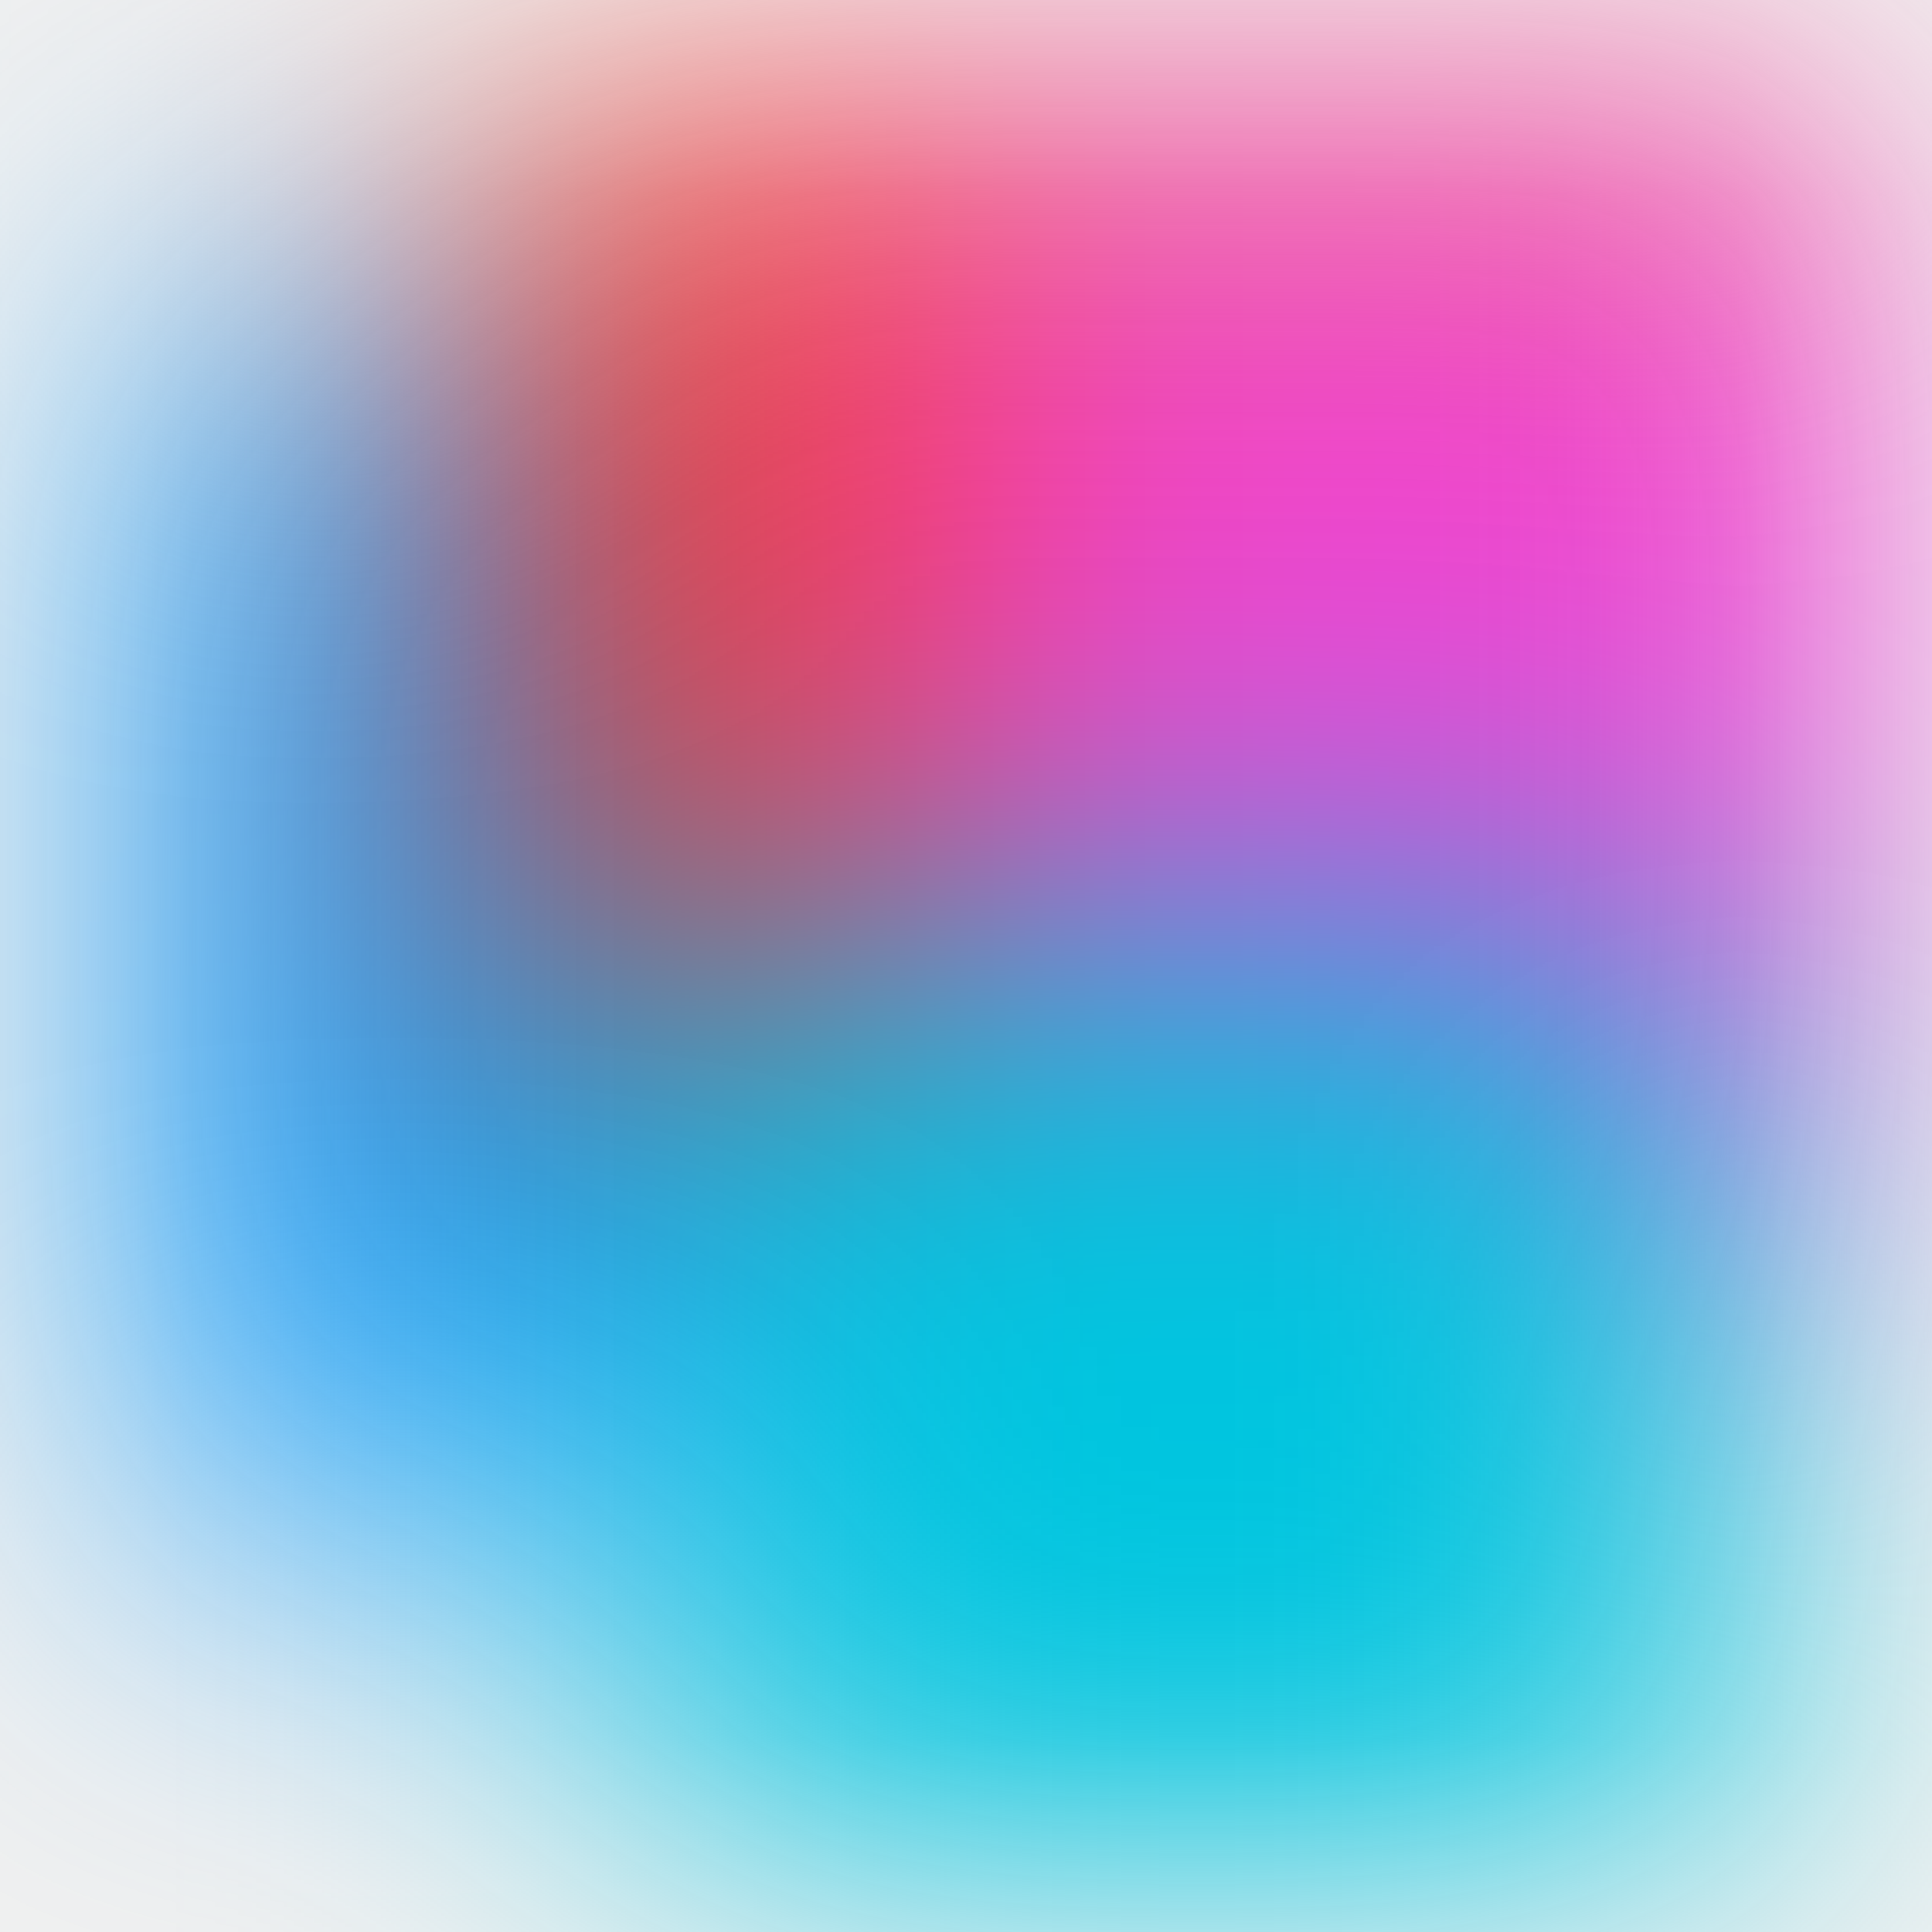
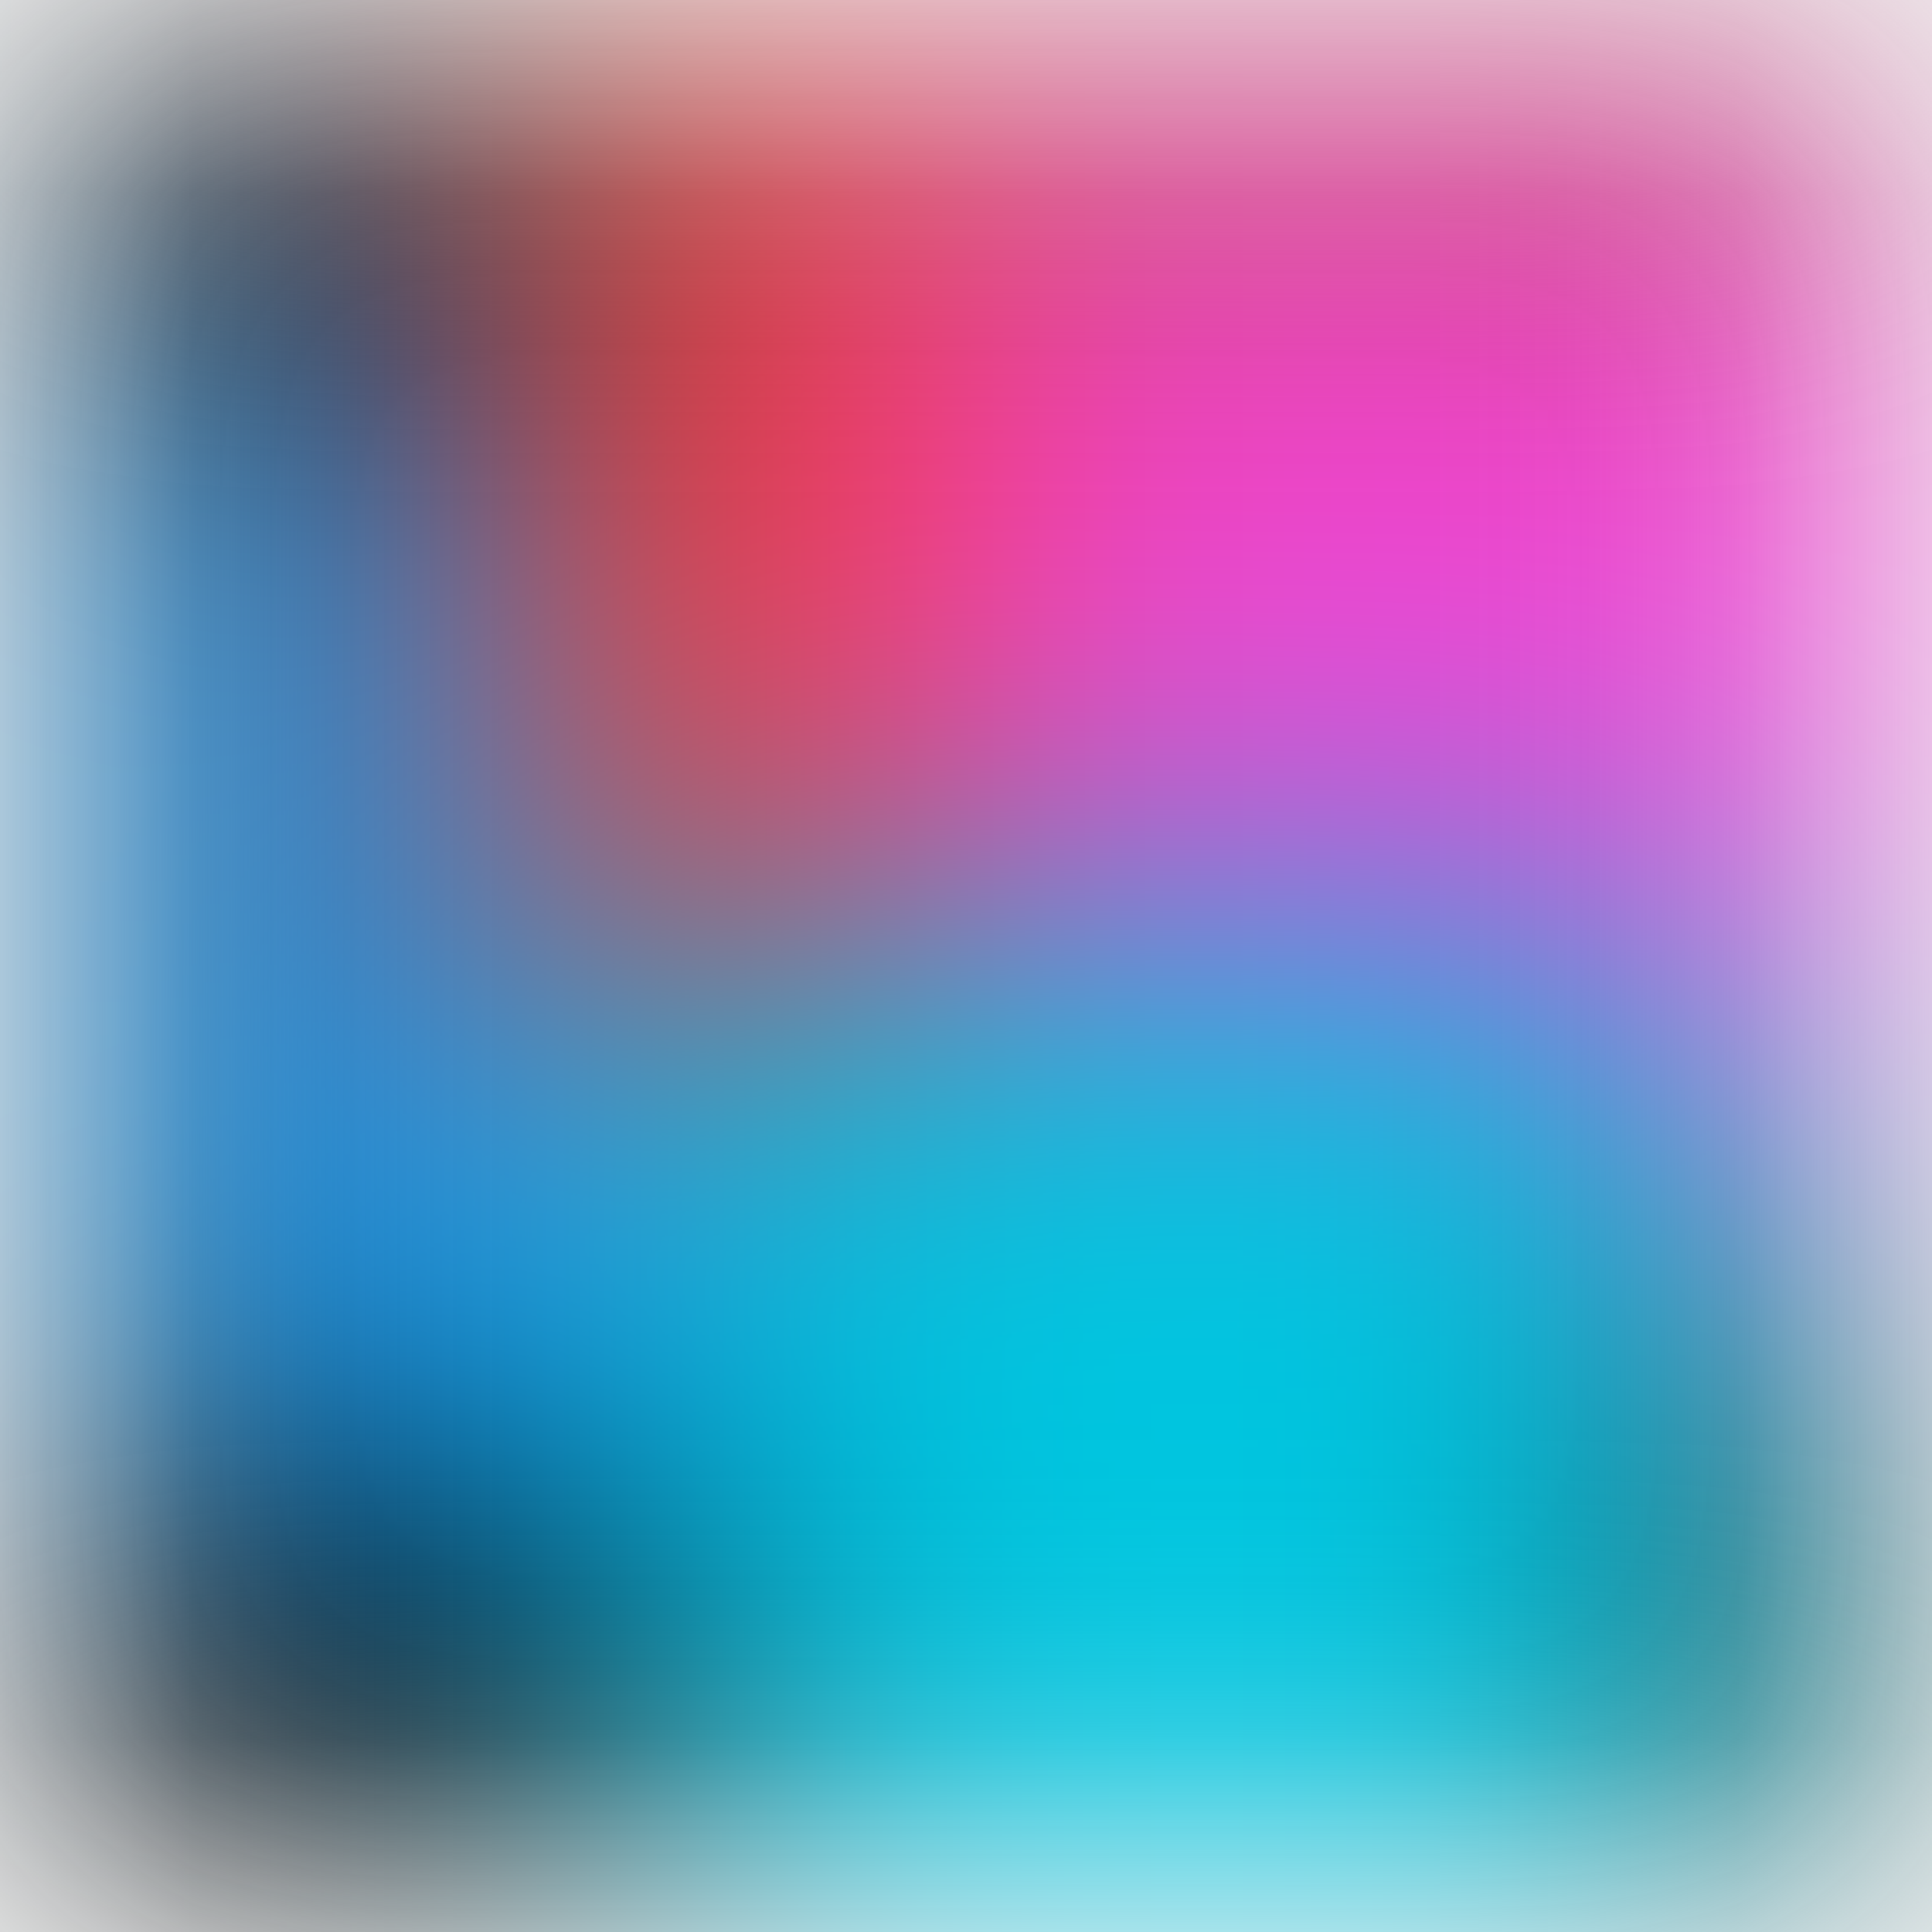
<svg xmlns="http://www.w3.org/2000/svg" width="601" height="601" viewBox="0 0 601 601" fill="none">
  <mask id="mask0_707_25675" style="mask-type:luminance" maskUnits="userSpaceOnUse" x="0" y="0" width="601" height="601">
    <path d="M601 0H0V601H601V0Z" fill="white" />
  </mask>
  <g mask="url(#mask0_707_25675)">
    <g filter="url(#filter0_f_707_25675)">
      <path d="M507.846 101.043H38.315V474.039H507.846V101.043Z" fill="#18A0FB" />
      <path d="M574.331 20.659H155.885V341.819H574.331V20.659Z" fill="#F2371F" />
      <path d="M741.484 55.593H277.963V407.553H741.484V55.593Z" fill="#EE46D3" />
      <path d="M537.144 289.231H207.721V602.503H537.144V289.231Z" fill="#00C5DF" />
    </g>
  </g>
  <defs>
    <filter id="filter0_f_707_25675" x="-149.498" y="-167.153" width="1078.79" height="957.469" filterUnits="userSpaceOnUse" color-interpolation-filters="sRGB">
-       <feFlood flood-opacity="0" result="BackgroundImageFix" />
+       <feFlood floodOpacity="0" result="BackgroundImageFix" />
      <feBlend mode="normal" in="SourceGraphic" in2="BackgroundImageFix" result="shape" />
      <feGaussianBlur stdDeviation="93.906" result="effect1_foregroundBlur_707_25675" />
    </filter>
  </defs>
</svg>
